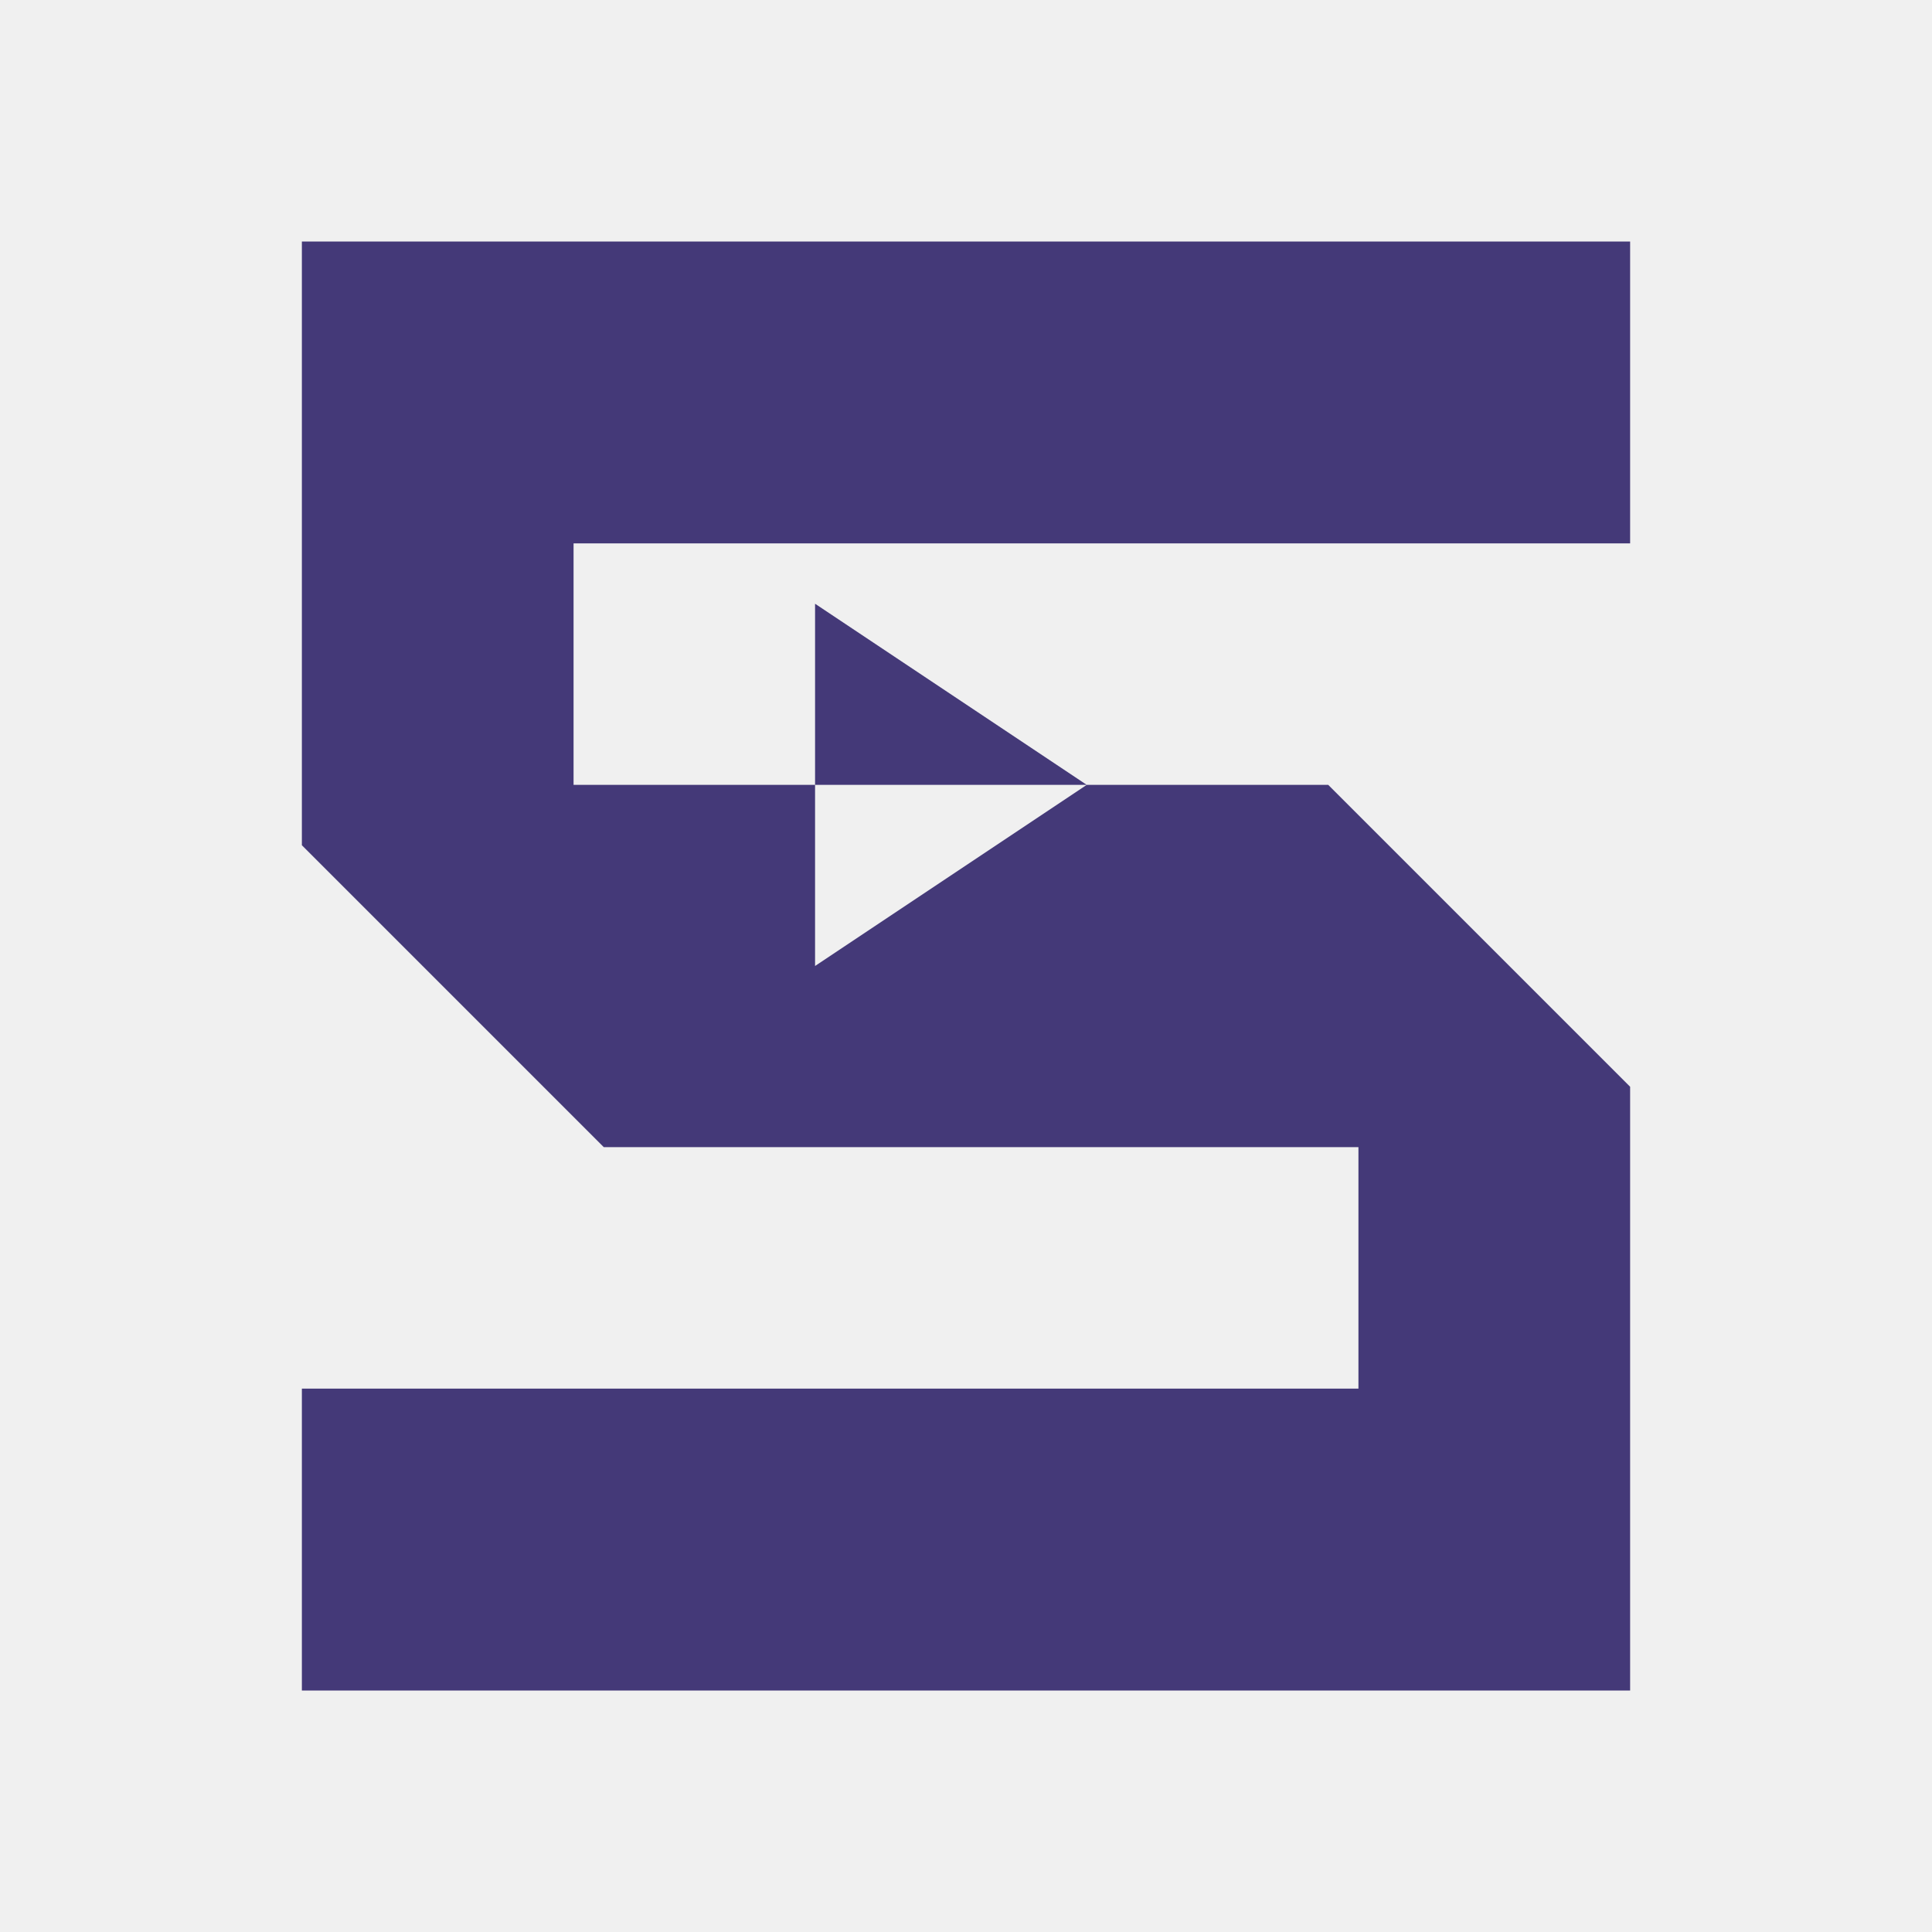
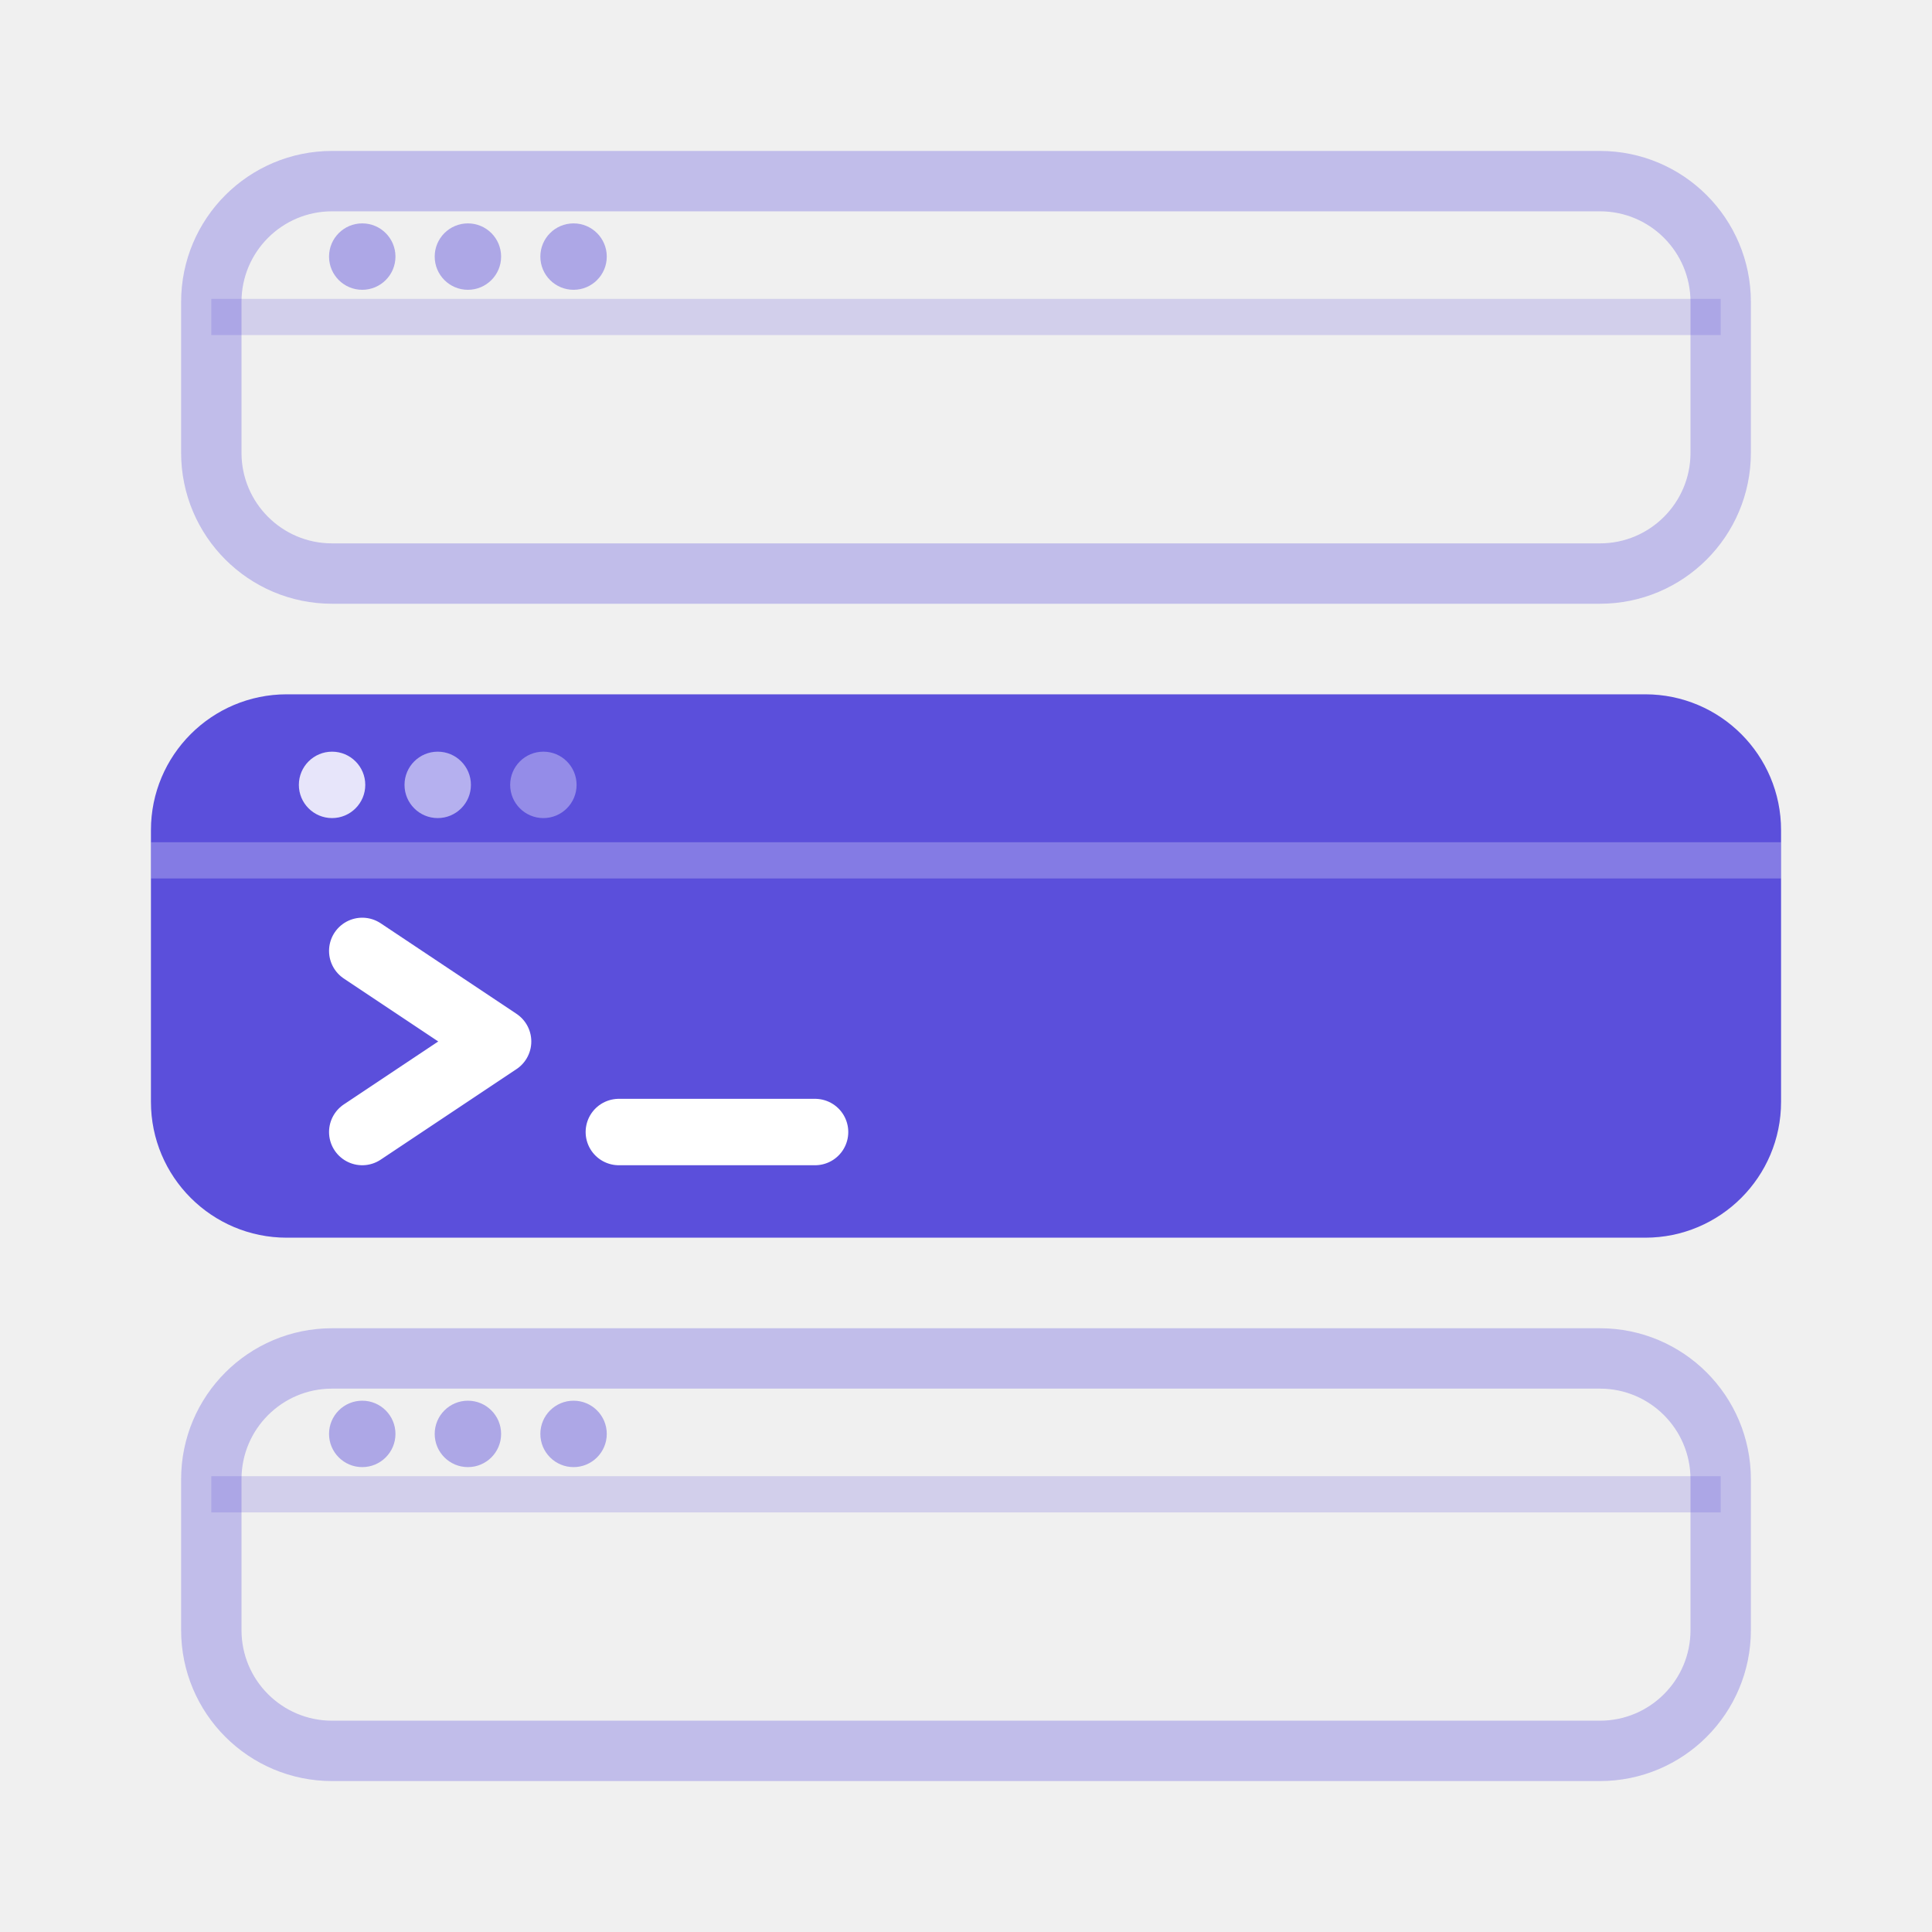
- <svg xmlns="http://www.w3.org/2000/svg" viewBox="0 0 64 64" role="img" aria-label="Agent Sessions">
-   <path fill="#443978" fill-rule="evenodd" d="M10 8H54V18H19V26H44L54 36V56H10V46H45V38H20L10 28ZM27 20 36 26 27 32Z" />
+ <svg xmlns="http://www.w3.org/2000/svg" viewBox="0 0 64 64" fill="none" role="img" aria-label="Agent Sessions">
+   <rect x="7" y="6" width="50" height="13" rx="4" stroke="#5B4FDB" stroke-opacity="0.32" stroke-width="2" />
+   <line x1="7" y1="10.5" x2="57" y2="10.5" stroke="#5B4FDB" stroke-opacity="0.2" stroke-width="1.2" />
+   <circle cx="12" cy="8.5" r="1.1" fill="#5B4FDB" fill-opacity="0.45" />
+   <circle cx="15.5" cy="8.5" r="1.1" fill="#5B4FDB" fill-opacity="0.45" />
+   <circle cx="19" cy="8.5" r="1.1" fill="#5B4FDB" fill-opacity="0.45" />
+   <rect x="5" y="23" width="54" height="18" rx="4.5" fill="#5B4FDB" />
+   <line x1="5" y1="28.5" x2="59" y2="28.5" stroke="#FFFFFF" stroke-opacity="0.25" stroke-width="1.2" />
+   <circle cx="11" cy="26" r="1.1" fill="#FFFFFF" fill-opacity="0.85" />
+   <circle cx="14.5" cy="26" r="1.1" fill="#FFFFFF" fill-opacity="0.55" />
+   <circle cx="18" cy="26" r="1.1" fill="#FFFFFF" fill-opacity="0.35" />
+   <path d="M12 31.5L16.5 34.5L12 37.5" stroke="#FFFFFF" stroke-width="2.2" stroke-linecap="round" stroke-linejoin="round" />
+   <line x1="20.5" y1="37.5" x2="27" y2="37.5" stroke="#FFFFFF" stroke-width="2.2" stroke-linecap="round" />
+   <rect x="7" y="45" width="50" height="13" rx="4" stroke="#5B4FDB" stroke-opacity="0.32" stroke-width="2" />
+   <line x1="7" y1="49.5" x2="57" y2="49.5" stroke="#5B4FDB" stroke-opacity="0.2" stroke-width="1.2" />
+   <circle cx="12" cy="47.5" r="1.1" fill="#5B4FDB" fill-opacity="0.45" />
+   <circle cx="15.5" cy="47.5" r="1.1" fill="#5B4FDB" fill-opacity="0.45" />
+   <circle cx="19" cy="47.5" r="1.1" fill="#5B4FDB" fill-opacity="0.45" />
</svg>
